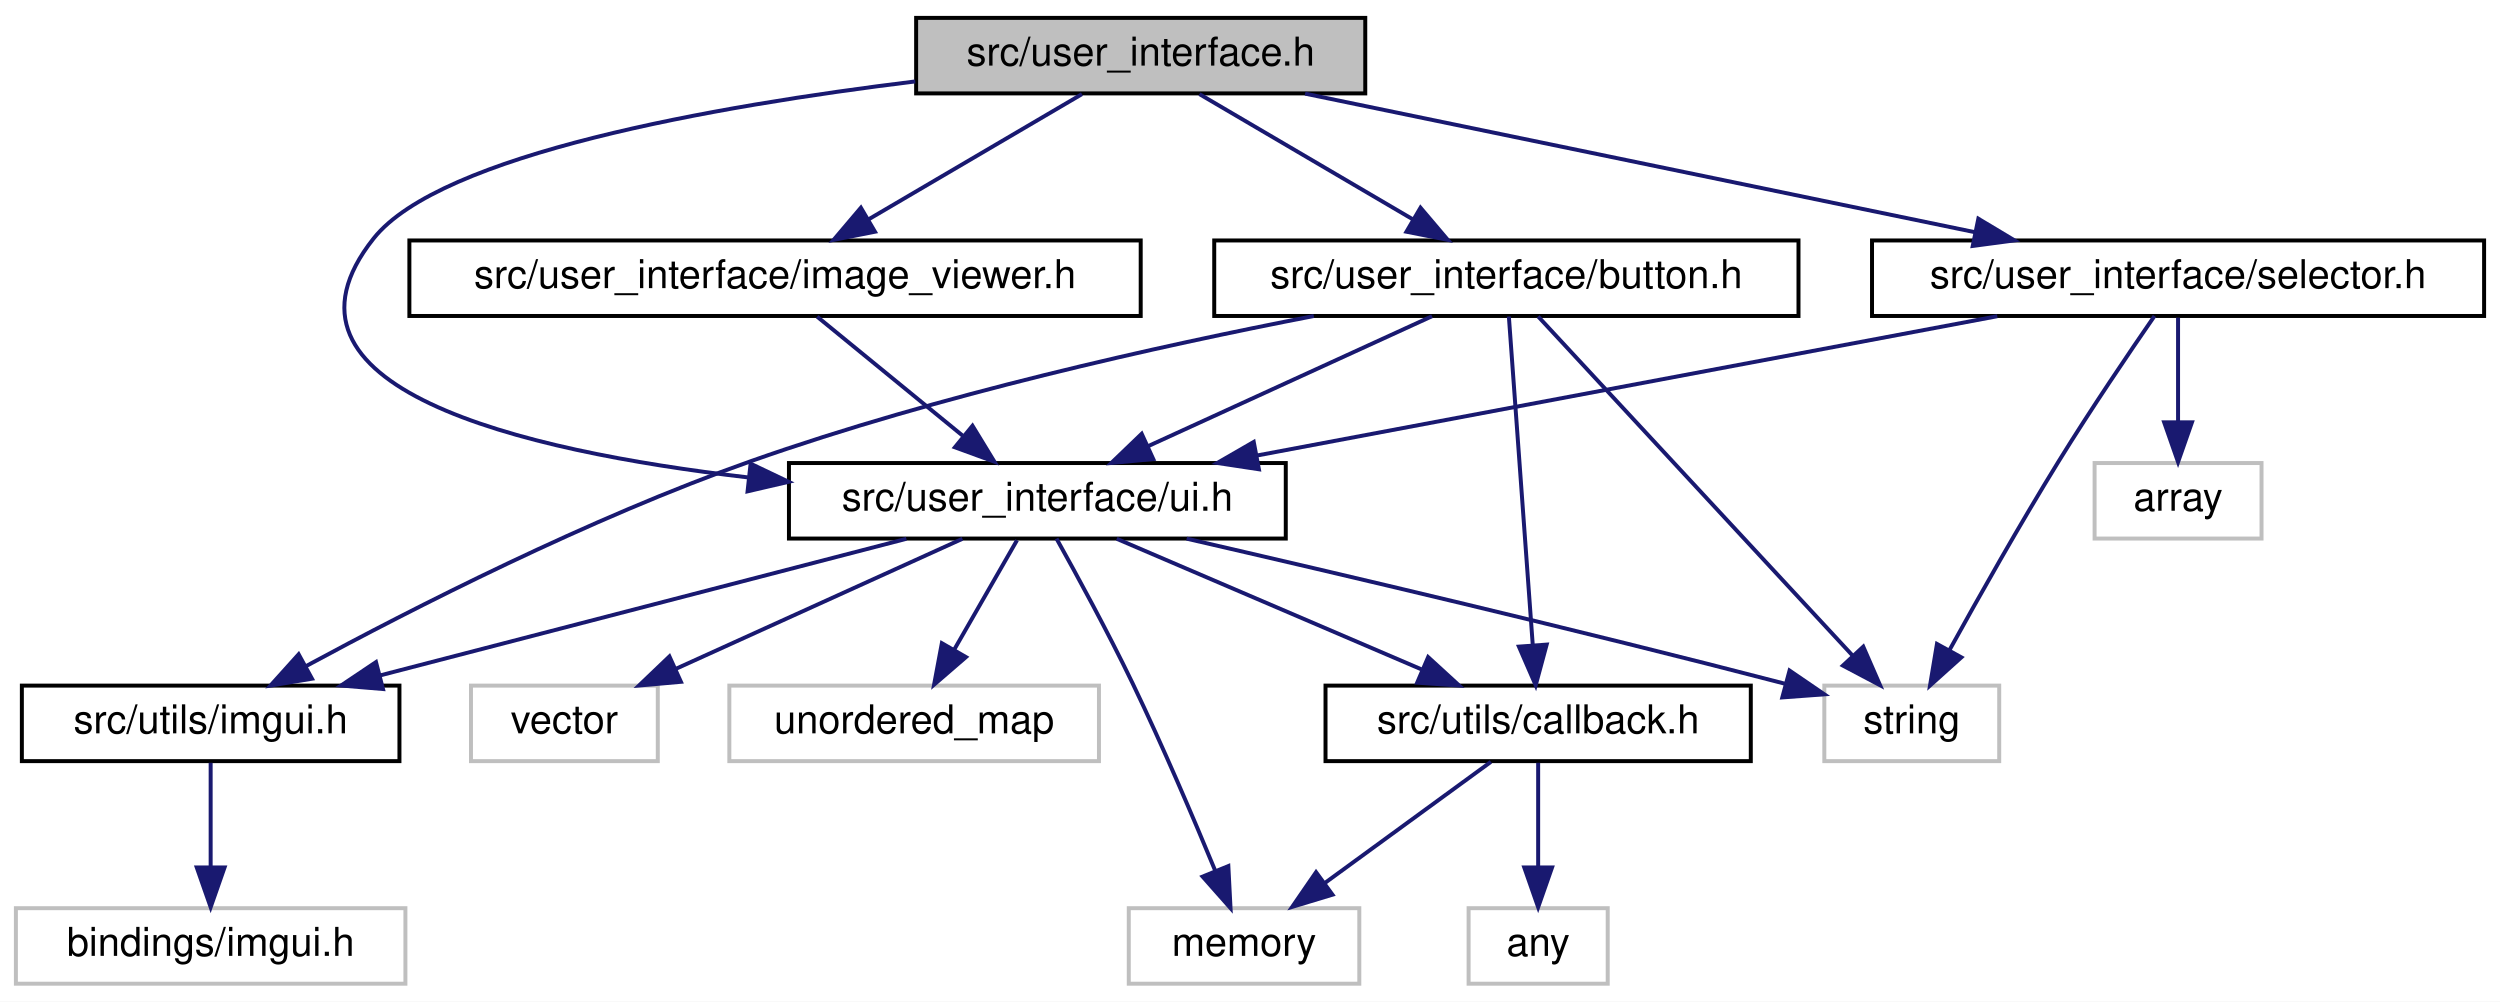
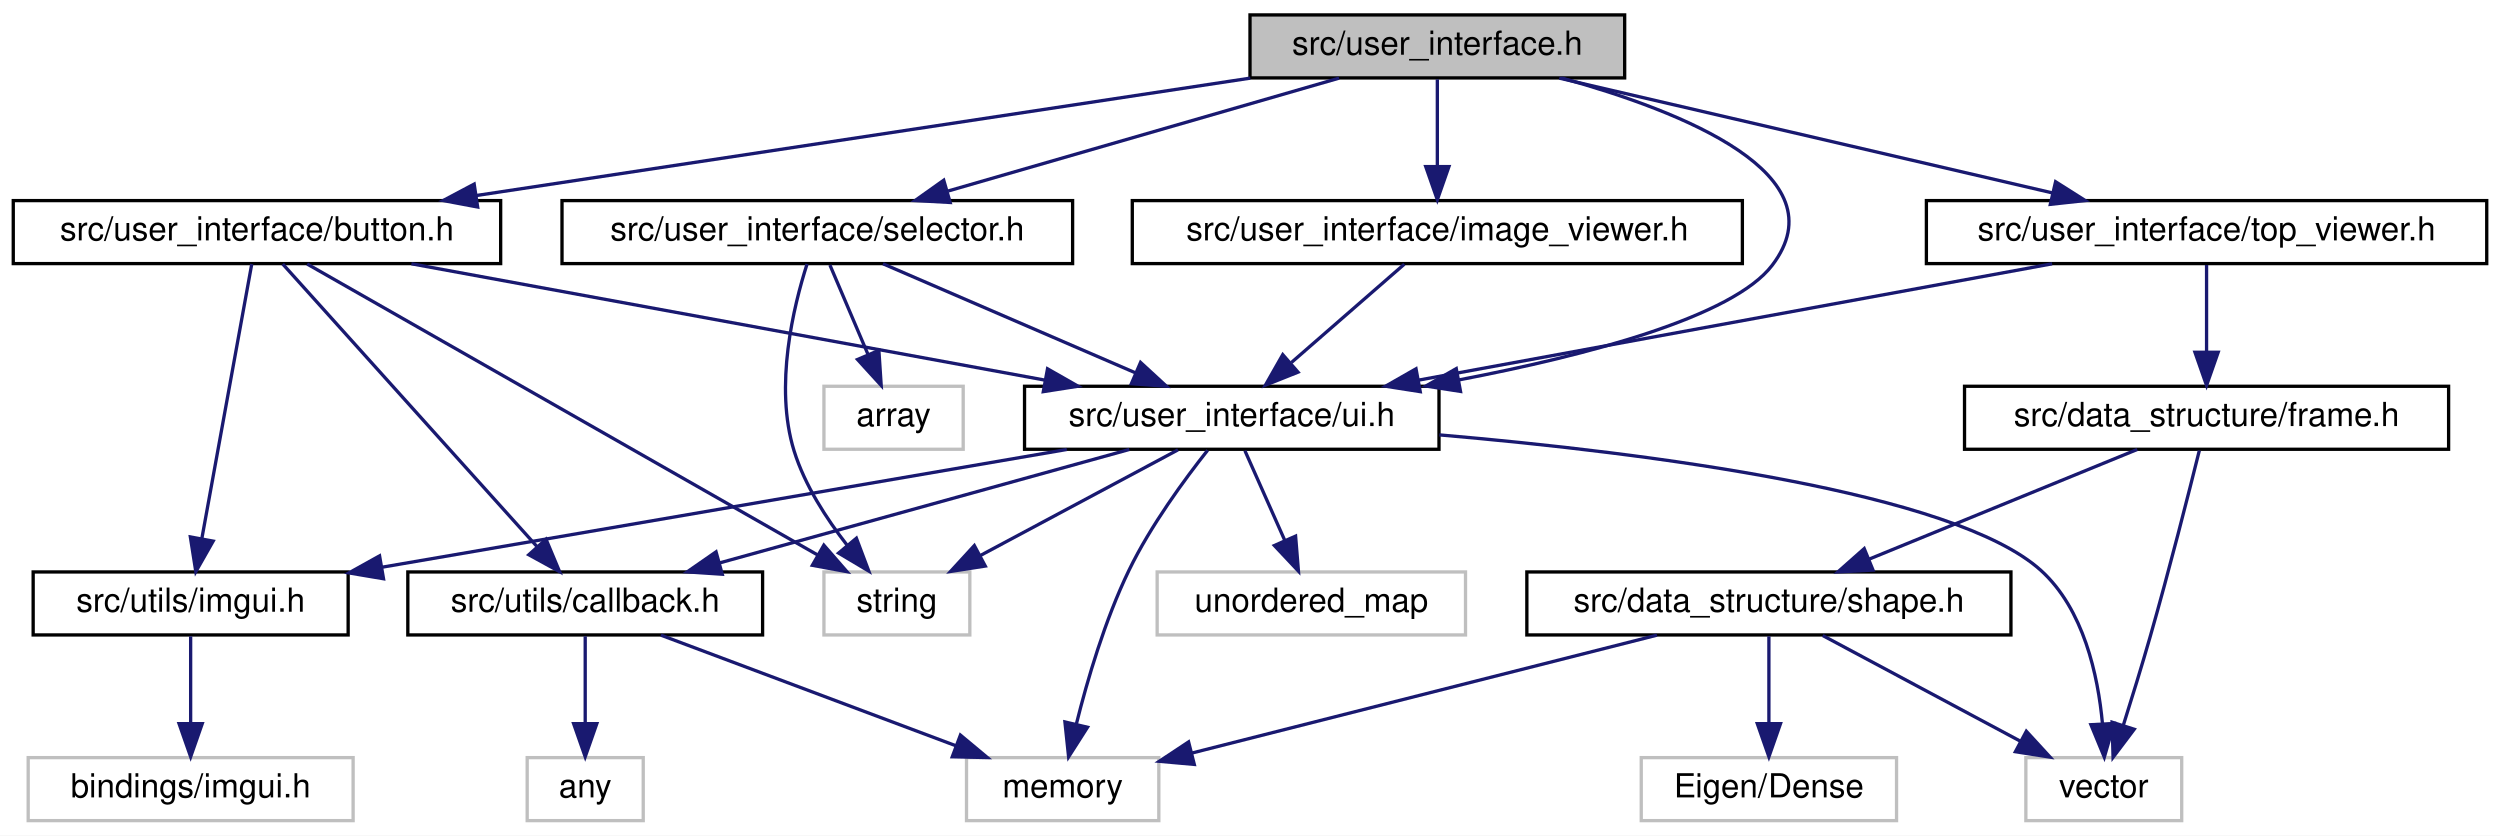
- <svg xmlns="http://www.w3.org/2000/svg" xmlns:xlink="http://www.w3.org/1999/xlink" width="629pt" height="252pt" viewBox="0.00 0.00 629.00 252.00">
+ <svg xmlns="http://www.w3.org/2000/svg" xmlns:xlink="http://www.w3.org/1999/xlink" width="754pt" height="252pt" viewBox="0.00 0.00 754.00 252.00">
  <g id="graph0" class="graph" transform="scale(1 1) rotate(0) translate(4 248)">
-     <polygon fill="white" stroke="transparent" points="-4,4 -4,-248 625,-248 625,4 -4,4" />
+     <polygon fill="white" stroke="transparent" points="-4,4 -4,-248 750,-248 750,4 -4,4" />
    <g id="node1" class="node">
      <g id="a_node1">
        <a xlink:title=" ">
-           <polygon fill="#bfbfbf" stroke="black" points="226.5,-224.5 226.5,-243.5 339.5,-243.5 339.5,-224.5 226.5,-224.5" />
-           <text text-anchor="middle" x="283" y="-231.5" font-family="Helvetica,sans-Serif" font-size="10.00">src/user_interface.h</text>
+           <polygon fill="#bfbfbf" stroke="black" points="373,-224.5 373,-243.5 486,-243.5 486,-224.5 373,-224.5" />
+           <text text-anchor="middle" x="429.5" y="-231.5" font-family="Helvetica,sans-Serif" font-size="10.00">src/user_interface.h</text>
        </a>
      </g>
    </g>
    <g id="node2" class="node">
      <g id="a_node2">
        <a xlink:href="button_8h.html" target="_top" xlink:title=" ">
-           <polygon fill="white" stroke="black" points="301.5,-168.5 301.5,-187.5 448.5,-187.5 448.5,-168.5 301.5,-168.5" />
-           <text text-anchor="middle" x="375" y="-175.5" font-family="Helvetica,sans-Serif" font-size="10.00">src/user_interface/button.h</text>
+           <polygon fill="white" stroke="black" points="0,-168.5 0,-187.5 147,-187.5 147,-168.5 0,-168.5" />
+           <text text-anchor="middle" x="73.5" y="-175.5" font-family="Helvetica,sans-Serif" font-size="10.00">src/user_interface/button.h</text>
        </a>
      </g>
    </g>
    <g id="edge1" class="edge">
-       <path fill="none" stroke="midnightblue" d="M297.78,-224.32C312.27,-215.82 334.57,-202.73 351.49,-192.8" />
-       <polygon fill="midnightblue" stroke="midnightblue" points="353.4,-195.74 360.26,-187.65 349.86,-189.7 353.4,-195.74" />
+       <path fill="none" stroke="midnightblue" d="M373.09,-224.44C309.69,-214.83 206.85,-199.23 139.7,-189.04" />
+       <polygon fill="midnightblue" stroke="midnightblue" points="140.06,-185.56 129.65,-187.52 139.01,-192.48 140.06,-185.56" />
    </g>
    <g id="node4" class="node">
      <g id="a_node4">
        <a xlink:href="ui_8h.html" target="_top" xlink:title=" ">
-           <polygon fill="white" stroke="black" points="194.5,-112.5 194.5,-131.5 319.5,-131.5 319.5,-112.5 194.5,-112.5" />
-           <text text-anchor="middle" x="257" y="-119.5" font-family="Helvetica,sans-Serif" font-size="10.00">src/user_interface/ui.h</text>
-         </a>
-       </g>
-     </g>
-     <g id="edge21" class="edge">
-       <path fill="none" stroke="midnightblue" d="M226.27,-227.51C175.58,-221.29 106.79,-209.16 90,-188 60.26,-150.53 126.5,-134.62 184.14,-127.89" />
-       <polygon fill="midnightblue" stroke="midnightblue" points="184.85,-131.34 194.41,-126.78 184.09,-124.38 184.85,-131.34" />
+           <polygon fill="white" stroke="black" points="305,-112.5 305,-131.5 430,-131.5 430,-112.5 305,-112.5" />
+           <text text-anchor="middle" x="367.5" y="-119.5" font-family="Helvetica,sans-Serif" font-size="10.00">src/user_interface/ui.h</text>
+         </a>
+       </g>
+     </g>
+     <g id="edge29" class="edge">
+       <path fill="none" stroke="midnightblue" d="M466.95,-224.48C503.65,-214.35 551.28,-195.29 530.5,-168 518.66,-152.44 475,-140.89 435.85,-133.39" />
+       <polygon fill="midnightblue" stroke="midnightblue" points="436.49,-129.95 426.02,-131.57 435.21,-136.83 436.49,-129.95" />
    </g>
    <g id="node12" class="node">
      <g id="a_node12">
        <a xlink:href="image__viewer_8h.html" target="_top" xlink:title=" ">
-           <polygon fill="white" stroke="black" points="99,-168.5 99,-187.5 283,-187.5 283,-168.5 99,-168.5" />
-           <text text-anchor="middle" x="191" y="-175.5" font-family="Helvetica,sans-Serif" font-size="10.00">src/user_interface/image_viewer.h</text>
+           <polygon fill="white" stroke="black" points="337.5,-168.5 337.5,-187.5 521.5,-187.5 521.5,-168.5 337.5,-168.5" />
+           <text text-anchor="middle" x="429.5" y="-175.5" font-family="Helvetica,sans-Serif" font-size="10.00">src/user_interface/image_viewer.h</text>
        </a>
      </g>
    </g>
    <g id="edge15" class="edge">
-       <path fill="none" stroke="midnightblue" d="M268.22,-224.32C253.73,-215.82 231.43,-202.73 214.51,-192.8" />
-       <polygon fill="midnightblue" stroke="midnightblue" points="216.14,-189.7 205.74,-187.65 212.6,-195.74 216.14,-189.7" />
+       <path fill="none" stroke="midnightblue" d="M429.5,-224.08C429.5,-217.01 429.5,-206.86 429.5,-197.99" />
+       <polygon fill="midnightblue" stroke="midnightblue" points="433,-197.75 429.5,-187.75 426,-197.75 433,-197.75" />
    </g>
    <g id="node13" class="node">
      <g id="a_node13">
        <a xlink:href="selector_8h.html" target="_top" xlink:title=" ">
-           <polygon fill="white" stroke="black" points="467,-168.5 467,-187.5 621,-187.5 621,-168.5 467,-168.5" />
-           <text text-anchor="middle" x="544" y="-175.5" font-family="Helvetica,sans-Serif" font-size="10.00">src/user_interface/selector.h</text>
+           <polygon fill="white" stroke="black" points="165.5,-168.5 165.5,-187.5 319.5,-187.5 319.5,-168.5 165.5,-168.5" />
+           <text text-anchor="middle" x="242.5" y="-175.5" font-family="Helvetica,sans-Serif" font-size="10.00">src/user_interface/selector.h</text>
        </a>
      </g>
    </g>
    <g id="edge17" class="edge">
-       <path fill="none" stroke="midnightblue" d="M324.36,-224.44C370.08,-214.98 443.76,-199.74 493.02,-189.55" />
-       <polygon fill="midnightblue" stroke="midnightblue" points="493.75,-192.97 502.84,-187.52 492.34,-186.12 493.75,-192.97" />
+       <path fill="none" stroke="midnightblue" d="M399.87,-224.44C368,-215.24 317.17,-200.56 281.94,-190.39" />
+       <polygon fill="midnightblue" stroke="midnightblue" points="282.57,-186.93 271.99,-187.52 280.63,-193.65 282.57,-186.93" />
+     </g>
+     <g id="node15" class="node">
+       <g id="a_node15">
+         <a xlink:href="top__viewer_8h.html" target="_top" xlink:title=" ">
+           <polygon fill="white" stroke="black" points="577,-168.5 577,-187.5 746,-187.5 746,-168.5 577,-168.5" />
+           <text text-anchor="middle" x="661.5" y="-175.5" font-family="Helvetica,sans-Serif" font-size="10.00">src/user_interface/top_viewer.h</text>
+         </a>
+       </g>
+     </g>
+     <g id="edge21" class="edge">
+       <path fill="none" stroke="midnightblue" d="M466.26,-224.44C506.56,-215.06 571.31,-199.99 615.08,-189.8" />
+       <polygon fill="midnightblue" stroke="midnightblue" points="615.96,-193.19 624.91,-187.52 614.38,-186.37 615.96,-193.19" />
    </g>
    <g id="node3" class="node">
      <g id="a_node3">
        <a xlink:title=" ">
-           <polygon fill="white" stroke="#bfbfbf" points="455,-56.5 455,-75.5 499,-75.5 499,-56.5 455,-56.5" />
-           <text text-anchor="middle" x="477" y="-63.5" font-family="Helvetica,sans-Serif" font-size="10.00">string</text>
+           <polygon fill="white" stroke="#bfbfbf" points="244.5,-56.5 244.5,-75.5 288.5,-75.5 288.5,-56.5 244.5,-56.5" />
+           <text text-anchor="middle" x="266.5" y="-63.5" font-family="Helvetica,sans-Serif" font-size="10.00">string</text>
        </a>
      </g>
    </g>
    <g id="edge2" class="edge">
-       <path fill="none" stroke="midnightblue" d="M383,-168.37C400.06,-149.97 440.21,-106.67 462.12,-83.05" />
-       <polygon fill="midnightblue" stroke="midnightblue" points="464.8,-85.3 469.03,-75.59 459.67,-80.54 464.8,-85.3" />
+       <path fill="none" stroke="midnightblue" d="M88.64,-168.37C122.05,-149.33 202.26,-103.62 242.55,-80.65" />
+       <polygon fill="midnightblue" stroke="midnightblue" points="244.47,-83.58 251.43,-75.59 241,-77.5 244.47,-83.58" />
    </g>
    <g id="edge3" class="edge">
-       <path fill="none" stroke="midnightblue" d="M356.3,-168.44C337.06,-159.64 306.85,-145.81 284.8,-135.72" />
-       <polygon fill="midnightblue" stroke="midnightblue" points="286.16,-132.5 275.61,-131.52 283.25,-138.86 286.16,-132.5" />
+       <path fill="none" stroke="midnightblue" d="M120.09,-168.44C171.91,-158.92 255.63,-143.55 311.12,-133.36" />
+       <polygon fill="midnightblue" stroke="midnightblue" points="311.93,-136.77 321.13,-131.52 310.66,-129.88 311.93,-136.77" />
    </g>
    <g id="node8" class="node">
      <g id="a_node8">
        <a xlink:href="callback_8h.html" target="_top" xlink:title=" ">
-           <polygon fill="white" stroke="black" points="329.5,-56.5 329.5,-75.5 436.5,-75.5 436.5,-56.5 329.5,-56.5" />
-           <text text-anchor="middle" x="383" y="-63.5" font-family="Helvetica,sans-Serif" font-size="10.00">src/utils/callback.h</text>
+           <polygon fill="white" stroke="black" points="119,-56.5 119,-75.5 226,-75.5 226,-56.5 119,-56.5" />
+           <text text-anchor="middle" x="172.5" y="-63.5" font-family="Helvetica,sans-Serif" font-size="10.00">src/utils/callback.h</text>
        </a>
      </g>
    </g>
    <g id="edge13" class="edge">
-       <path fill="none" stroke="midnightblue" d="M375.63,-168.37C376.92,-150.62 379.9,-109.67 381.65,-85.6" />
-       <polygon fill="midnightblue" stroke="midnightblue" points="385.14,-85.82 382.38,-75.59 378.16,-85.31 385.14,-85.82" />
+       <path fill="none" stroke="midnightblue" d="M81.27,-168.37C97.82,-149.97 136.8,-106.67 158.05,-83.05" />
+       <polygon fill="midnightblue" stroke="midnightblue" points="160.68,-85.37 164.77,-75.59 155.48,-80.68 160.68,-85.37" />
    </g>
    <g id="node10" class="node">
      <g id="a_node10">
        <a xlink:href="imgui_8h.html" target="_top" xlink:title=" ">
-           <polygon fill="white" stroke="black" points="1.5,-56.5 1.5,-75.5 96.5,-75.5 96.5,-56.5 1.5,-56.5" />
-           <text text-anchor="middle" x="49" y="-63.5" font-family="Helvetica,sans-Serif" font-size="10.00">src/utils/imgui.h</text>
+           <polygon fill="white" stroke="black" points="6,-56.5 6,-75.5 101,-75.5 101,-56.5 6,-56.5" />
+           <text text-anchor="middle" x="53.5" y="-63.5" font-family="Helvetica,sans-Serif" font-size="10.00">src/utils/imgui.h</text>
        </a>
      </g>
    </g>
    <g id="edge14" class="edge">
-       <path fill="none" stroke="midnightblue" d="M326.55,-168.49C287.66,-160.96 231.99,-148.58 185,-132 144.34,-117.65 99.68,-94.85 73.02,-80.42" />
-       <polygon fill="midnightblue" stroke="midnightblue" points="74.5,-77.24 64.05,-75.51 71.14,-83.38 74.5,-77.24" />
+       <path fill="none" stroke="midnightblue" d="M71.93,-168.37C68.7,-150.62 61.26,-109.67 56.88,-85.6" />
+       <polygon fill="midnightblue" stroke="midnightblue" points="60.29,-84.8 55.06,-75.59 53.41,-86.06 60.29,-84.8" />
    </g>
    <g id="edge5" class="edge">
-       <path fill="none" stroke="midnightblue" d="M294.56,-112.47C332.59,-103.72 393.03,-89.52 445,-76 445.1,-75.97 445.2,-75.95 445.3,-75.92" />
-       <polygon fill="midnightblue" stroke="midnightblue" points="446.25,-79.29 455,-73.31 444.43,-72.53 446.25,-79.29" />
+       <path fill="none" stroke="midnightblue" d="M351.27,-112.32C335.15,-103.7 310.2,-90.36 291.54,-80.39" />
+       <polygon fill="midnightblue" stroke="midnightblue" points="293.16,-77.28 282.69,-75.65 289.86,-83.46 293.16,-77.28" />
    </g>
    <g id="node5" class="node">
      <g id="a_node5">
        <a xlink:title=" ">
-           <polygon fill="white" stroke="#bfbfbf" points="280,-0.5 280,-19.5 338,-19.5 338,-0.5 280,-0.5" />
-           <text text-anchor="middle" x="309" y="-7.5" font-family="Helvetica,sans-Serif" font-size="10.00">memory</text>
+           <polygon fill="white" stroke="#bfbfbf" points="287.5,-0.5 287.5,-19.5 345.5,-19.5 345.5,-0.5 287.5,-0.5" />
+           <text text-anchor="middle" x="316.5" y="-7.5" font-family="Helvetica,sans-Serif" font-size="10.00">memory</text>
        </a>
      </g>
    </g>
    <g id="edge4" class="edge">
-       <path fill="none" stroke="midnightblue" d="M261.82,-112.48C266.82,-103.51 274.78,-88.93 281,-76 288.56,-60.27 296.35,-41.99 301.79,-28.83" />
-       <polygon fill="midnightblue" stroke="midnightblue" points="305.05,-30.1 305.6,-19.51 298.57,-27.45 305.05,-30.1" />
+       <path fill="none" stroke="midnightblue" d="M360.22,-112.2C353.31,-103.47 343.03,-89.49 336.5,-76 329.27,-61.06 323.94,-42.92 320.62,-29.6" />
+       <polygon fill="midnightblue" stroke="midnightblue" points="323.99,-28.66 318.29,-19.73 317.18,-30.26 323.99,-28.66" />
    </g>
    <g id="node6" class="node">
      <g id="a_node6">
        <a xlink:title=" ">
-           <polygon fill="white" stroke="#bfbfbf" points="179.5,-56.5 179.5,-75.5 272.5,-75.5 272.5,-56.5 179.5,-56.5" />
-           <text text-anchor="middle" x="226" y="-63.5" font-family="Helvetica,sans-Serif" font-size="10.00">unordered_map</text>
+           <polygon fill="white" stroke="#bfbfbf" points="345,-56.5 345,-75.5 438,-75.5 438,-56.5 345,-56.5" />
+           <text text-anchor="middle" x="391.5" y="-63.5" font-family="Helvetica,sans-Serif" font-size="10.00">unordered_map</text>
        </a>
      </g>
    </g>
    <g id="edge6" class="edge">
-       <path fill="none" stroke="midnightblue" d="M251.88,-112.08C247.59,-104.61 241.34,-93.72 236.06,-84.52" />
-       <polygon fill="midnightblue" stroke="midnightblue" points="239.04,-82.68 231.02,-75.75 232.97,-86.17 239.04,-82.68" />
+       <path fill="none" stroke="midnightblue" d="M371.46,-112.08C374.71,-104.77 379.42,-94.18 383.45,-85.1" />
+       <polygon fill="midnightblue" stroke="midnightblue" points="386.75,-86.31 387.61,-75.75 380.35,-83.47 386.75,-86.31" />
    </g>
    <g id="node7" class="node">
      <g id="a_node7">
        <a xlink:title=" ">
-           <polygon fill="white" stroke="#bfbfbf" points="114.5,-56.5 114.5,-75.5 161.5,-75.5 161.5,-56.5 114.5,-56.5" />
-           <text text-anchor="middle" x="138" y="-63.5" font-family="Helvetica,sans-Serif" font-size="10.00">vector</text>
+           <polygon fill="white" stroke="#bfbfbf" points="607,-0.5 607,-19.5 654,-19.5 654,-0.5 607,-0.5" />
+           <text text-anchor="middle" x="630.5" y="-7.5" font-family="Helvetica,sans-Serif" font-size="10.00">vector</text>
        </a>
      </g>
    </g>
    <g id="edge7" class="edge">
-       <path fill="none" stroke="midnightblue" d="M238.14,-112.44C218.73,-103.64 188.27,-89.81 166.04,-79.72" />
-       <polygon fill="midnightblue" stroke="midnightblue" points="167.32,-76.46 156.77,-75.52 164.43,-82.84 167.32,-76.46" />
+       <path fill="none" stroke="midnightblue" d="M430.1,-116.84C493.37,-111.37 585.4,-99.56 611.5,-76 624.43,-64.32 628.76,-44.38 630.11,-29.65" />
+       <polygon fill="midnightblue" stroke="midnightblue" points="633.61,-29.81 630.66,-19.63 626.62,-29.43 633.61,-29.81" />
    </g>
    <g id="edge8" class="edge">
-       <path fill="none" stroke="midnightblue" d="M276.97,-112.44C297.61,-103.6 330.06,-89.69 353.63,-79.59" />
-       <polygon fill="midnightblue" stroke="midnightblue" points="355.32,-82.67 363.13,-75.52 352.56,-76.24 355.32,-82.67" />
+       <path fill="none" stroke="midnightblue" d="M336.6,-112.44C303.23,-103.2 249.91,-88.44 213.15,-78.26" />
+       <polygon fill="midnightblue" stroke="midnightblue" points="213.83,-74.81 203.25,-75.52 211.96,-81.56 213.83,-74.81" />
    </g>
    <g id="edge11" class="edge">
-       <path fill="none" stroke="midnightblue" d="M224.04,-112.44C188.21,-103.14 130.84,-88.25 91.61,-78.06" />
-       <polygon fill="midnightblue" stroke="midnightblue" points="92.36,-74.64 81.8,-75.52 90.6,-81.42 92.36,-74.64" />
+       <path fill="none" stroke="midnightblue" d="M317.75,-112.44C261.59,-102.79 170.38,-87.1 111.16,-76.92" />
+       <polygon fill="midnightblue" stroke="midnightblue" points="111.67,-73.45 101.22,-75.21 110.48,-80.35 111.67,-73.45" />
    </g>
    <g id="edge10" class="edge">
-       <path fill="none" stroke="midnightblue" d="M371.11,-56.32C359.85,-48.11 342.71,-35.6 329.29,-25.81" />
-       <polygon fill="midnightblue" stroke="midnightblue" points="331.25,-22.9 321.11,-19.83 327.12,-28.56 331.25,-22.9" />
+       <path fill="none" stroke="midnightblue" d="M195.32,-56.44C219.33,-47.44 257.33,-33.19 284.37,-23.05" />
+       <polygon fill="midnightblue" stroke="midnightblue" points="285.66,-26.3 293.79,-19.52 283.2,-19.75 285.66,-26.3" />
    </g>
    <g id="node9" class="node">
      <g id="a_node9">
        <a xlink:title=" ">
-           <polygon fill="white" stroke="#bfbfbf" points="365.5,-0.5 365.5,-19.5 400.5,-19.5 400.5,-0.5 365.5,-0.5" />
-           <text text-anchor="middle" x="383" y="-7.5" font-family="Helvetica,sans-Serif" font-size="10.00">any</text>
+           <polygon fill="white" stroke="#bfbfbf" points="155,-0.5 155,-19.5 190,-19.5 190,-0.5 155,-0.5" />
+           <text text-anchor="middle" x="172.5" y="-7.5" font-family="Helvetica,sans-Serif" font-size="10.00">any</text>
        </a>
      </g>
    </g>
    <g id="edge9" class="edge">
-       <path fill="none" stroke="midnightblue" d="M383,-56.08C383,-49.01 383,-38.86 383,-29.99" />
-       <polygon fill="midnightblue" stroke="midnightblue" points="386.5,-29.75 383,-19.75 379.5,-29.75 386.5,-29.75" />
+       <path fill="none" stroke="midnightblue" d="M172.5,-56.08C172.5,-49.01 172.5,-38.86 172.5,-29.99" />
+       <polygon fill="midnightblue" stroke="midnightblue" points="176,-29.75 172.5,-19.75 169,-29.75 176,-29.75" />
    </g>
    <g id="node11" class="node">
      <g id="a_node11">
        <a xlink:title=" ">
-           <polygon fill="white" stroke="#bfbfbf" points="0,-0.5 0,-19.5 98,-19.5 98,-0.5 0,-0.5" />
-           <text text-anchor="middle" x="49" y="-7.5" font-family="Helvetica,sans-Serif" font-size="10.00">bindings/imgui.h</text>
+           <polygon fill="white" stroke="#bfbfbf" points="4.5,-0.5 4.5,-19.5 102.5,-19.5 102.5,-0.5 4.5,-0.5" />
+           <text text-anchor="middle" x="53.5" y="-7.5" font-family="Helvetica,sans-Serif" font-size="10.00">bindings/imgui.h</text>
        </a>
      </g>
    </g>
    <g id="edge12" class="edge">
-       <path fill="none" stroke="midnightblue" d="M49,-56.08C49,-49.01 49,-38.86 49,-29.99" />
-       <polygon fill="midnightblue" stroke="midnightblue" points="52.5,-29.75 49,-19.75 45.5,-29.75 52.5,-29.75" />
+       <path fill="none" stroke="midnightblue" d="M53.5,-56.08C53.5,-49.01 53.5,-38.86 53.5,-29.99" />
+       <polygon fill="midnightblue" stroke="midnightblue" points="57,-29.75 53.5,-19.75 50,-29.75 57,-29.75" />
    </g>
    <g id="edge16" class="edge">
-       <path fill="none" stroke="midnightblue" d="M201.6,-168.32C211.46,-160.26 226.35,-148.08 238.22,-138.37" />
-       <polygon fill="midnightblue" stroke="midnightblue" points="240.68,-140.88 246.2,-131.83 236.25,-135.46 240.68,-140.88" />
+       <path fill="none" stroke="midnightblue" d="M419.54,-168.32C410.37,-160.34 396.56,-148.31 385.47,-138.65" />
+       <polygon fill="midnightblue" stroke="midnightblue" points="387.48,-135.76 377.64,-131.83 382.88,-141.04 387.48,-135.76" />
    </g>
    <g id="edge19" class="edge">
-       <path fill="none" stroke="midnightblue" d="M538.07,-168.49C531.88,-159.53 521.99,-144.95 514,-132 504.22,-116.15 493.78,-97.65 486.5,-84.46" />
-       <polygon fill="midnightblue" stroke="midnightblue" points="489.48,-82.61 481.6,-75.53 483.34,-85.98 489.48,-82.61" />
+       <path fill="none" stroke="midnightblue" d="M239.41,-168.37C235.36,-155.72 229.43,-131.51 235.5,-112 238.73,-101.62 245.28,-91.52 251.52,-83.53" />
+       <polygon fill="midnightblue" stroke="midnightblue" points="254.29,-85.68 258.02,-75.77 248.92,-81.19 254.29,-85.68" />
    </g>
    <g id="edge20" class="edge">
-       <path fill="none" stroke="midnightblue" d="M498.52,-168.44C448.04,-158.94 366.54,-143.61 312.38,-133.42" />
-       <polygon fill="midnightblue" stroke="midnightblue" points="312.74,-129.93 302.26,-131.52 311.44,-136.81 312.74,-129.93" />
+       <path fill="none" stroke="midnightblue" d="M262.31,-168.44C282.79,-159.6 314.98,-145.69 338.36,-135.59" />
+       <polygon fill="midnightblue" stroke="midnightblue" points="339.99,-138.7 347.79,-131.52 337.22,-132.27 339.99,-138.7" />
    </g>
    <g id="node14" class="node">
      <g id="a_node14">
        <a xlink:title=" ">
-           <polygon fill="white" stroke="#bfbfbf" points="523,-112.5 523,-131.5 565,-131.5 565,-112.5 523,-112.5" />
-           <text text-anchor="middle" x="544" y="-119.5" font-family="Helvetica,sans-Serif" font-size="10.00">array</text>
+           <polygon fill="white" stroke="#bfbfbf" points="244.5,-112.5 244.5,-131.5 286.5,-131.5 286.5,-112.5 244.5,-112.5" />
+           <text text-anchor="middle" x="265.5" y="-119.5" font-family="Helvetica,sans-Serif" font-size="10.00">array</text>
        </a>
      </g>
    </g>
    <g id="edge18" class="edge">
-       <path fill="none" stroke="midnightblue" d="M544,-168.08C544,-161.01 544,-150.86 544,-141.99" />
-       <polygon fill="midnightblue" stroke="midnightblue" points="547.5,-141.75 544,-131.75 540.5,-141.75 547.5,-141.75" />
+       <path fill="none" stroke="midnightblue" d="M246.3,-168.08C249.41,-160.77 253.92,-150.18 257.79,-141.1" />
+       <polygon fill="midnightblue" stroke="midnightblue" points="261.07,-142.32 261.77,-131.75 254.63,-139.58 261.07,-142.32" />
+     </g>
+     <g id="edge28" class="edge">
+       <path fill="none" stroke="midnightblue" d="M614.91,-168.44C563.09,-158.92 479.37,-143.55 423.88,-133.36" />
+       <polygon fill="midnightblue" stroke="midnightblue" points="424.34,-129.88 413.87,-131.52 423.07,-136.77 424.34,-129.88" />
+     </g>
+     <g id="node16" class="node">
+       <g id="a_node16">
+         <a xlink:href="frame_8h.html" target="_top" xlink:title=" ">
+           <polygon fill="white" stroke="black" points="588.5,-112.5 588.5,-131.5 734.5,-131.5 734.5,-112.5 588.5,-112.5" />
+           <text text-anchor="middle" x="661.5" y="-119.5" font-family="Helvetica,sans-Serif" font-size="10.00">src/data_structure/frame.h</text>
+         </a>
+       </g>
+     </g>
+     <g id="edge22" class="edge">
+       <path fill="none" stroke="midnightblue" d="M661.5,-168.08C661.5,-161.01 661.5,-150.86 661.5,-141.99" />
+       <polygon fill="midnightblue" stroke="midnightblue" points="665,-141.75 661.5,-131.75 658,-141.75 665,-141.75" />
+     </g>
+     <g id="edge23" class="edge">
+       <path fill="none" stroke="midnightblue" d="M659.32,-112.13C656.2,-99.59 650.21,-75.96 644.5,-56 641.96,-47.14 638.95,-37.36 636.37,-29.19" />
+       <polygon fill="midnightblue" stroke="midnightblue" points="639.68,-28.05 633.3,-19.59 633.01,-30.18 639.68,-28.05" />
+     </g>
+     <g id="node17" class="node">
+       <g id="a_node17">
+         <a xlink:href="shape_8h.html" target="_top" xlink:title=" ">
+           <polygon fill="white" stroke="black" points="456.5,-56.5 456.5,-75.5 602.5,-75.5 602.5,-56.5 456.5,-56.5" />
+           <text text-anchor="middle" x="529.5" y="-63.5" font-family="Helvetica,sans-Serif" font-size="10.00">src/data_structure/shape.h</text>
+         </a>
+       </g>
+     </g>
+     <g id="edge24" class="edge">
+       <path fill="none" stroke="midnightblue" d="M640.58,-112.44C618.76,-103.52 584.35,-89.44 559.61,-79.32" />
+       <polygon fill="midnightblue" stroke="midnightblue" points="560.9,-76.06 550.32,-75.52 558.25,-82.54 560.9,-76.06" />
+     </g>
+     <g id="edge26" class="edge">
+       <path fill="none" stroke="midnightblue" d="M495.75,-56.44C457.58,-46.77 395.52,-31.03 355.35,-20.85" />
+       <polygon fill="midnightblue" stroke="midnightblue" points="356.2,-17.45 345.64,-18.39 354.48,-24.24 356.2,-17.45" />
+     </g>
+     <g id="edge27" class="edge">
+       <path fill="none" stroke="midnightblue" d="M545.73,-56.32C561.85,-47.7 586.8,-34.36 605.46,-24.39" />
+       <polygon fill="midnightblue" stroke="midnightblue" points="607.14,-27.46 614.31,-19.65 603.84,-21.28 607.14,-27.46" />
+     </g>
+     <g id="node18" class="node">
+       <g id="a_node18">
+         <a xlink:title=" ">
+           <polygon fill="white" stroke="#bfbfbf" points="491,-0.5 491,-19.5 568,-19.5 568,-0.5 491,-0.5" />
+           <text text-anchor="middle" x="529.5" y="-7.5" font-family="Helvetica,sans-Serif" font-size="10.00">Eigen/Dense</text>
+         </a>
+       </g>
+     </g>
+     <g id="edge25" class="edge">
+       <path fill="none" stroke="midnightblue" d="M529.5,-56.08C529.5,-49.01 529.5,-38.86 529.5,-29.99" />
+       <polygon fill="midnightblue" stroke="midnightblue" points="533,-29.75 529.5,-19.75 526,-29.75 533,-29.75" />
    </g>
  </g>
</svg>
